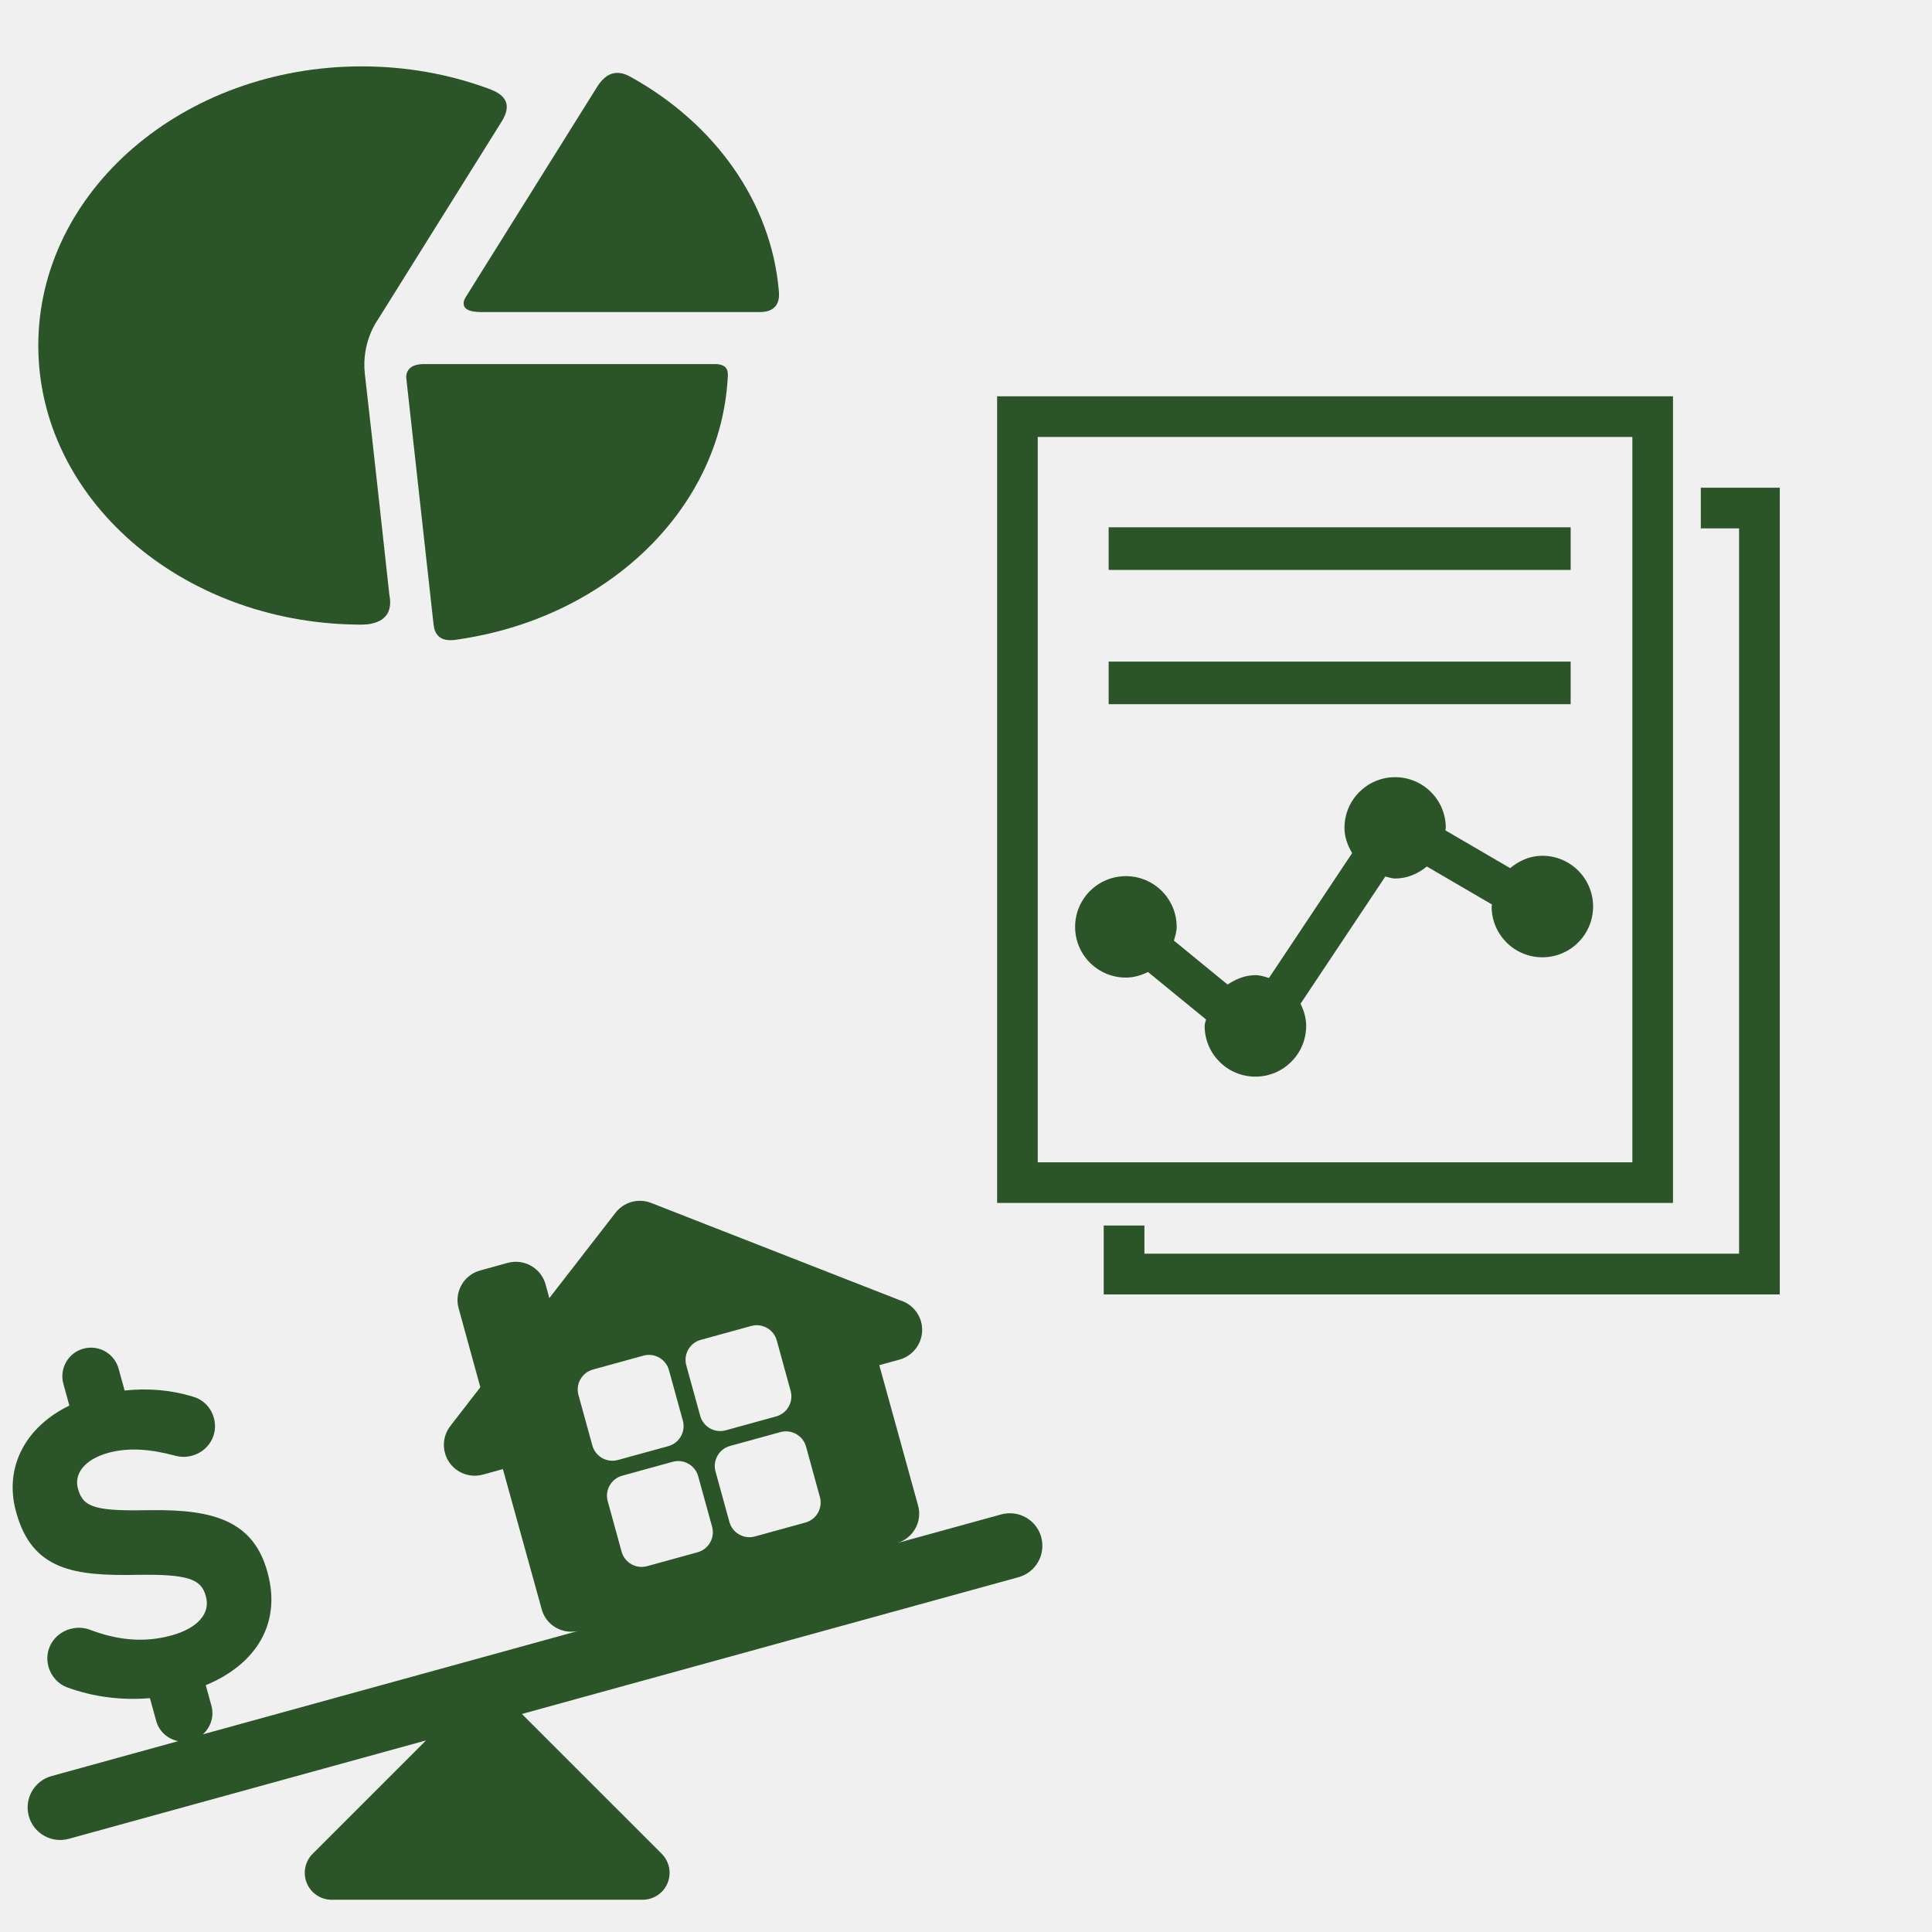
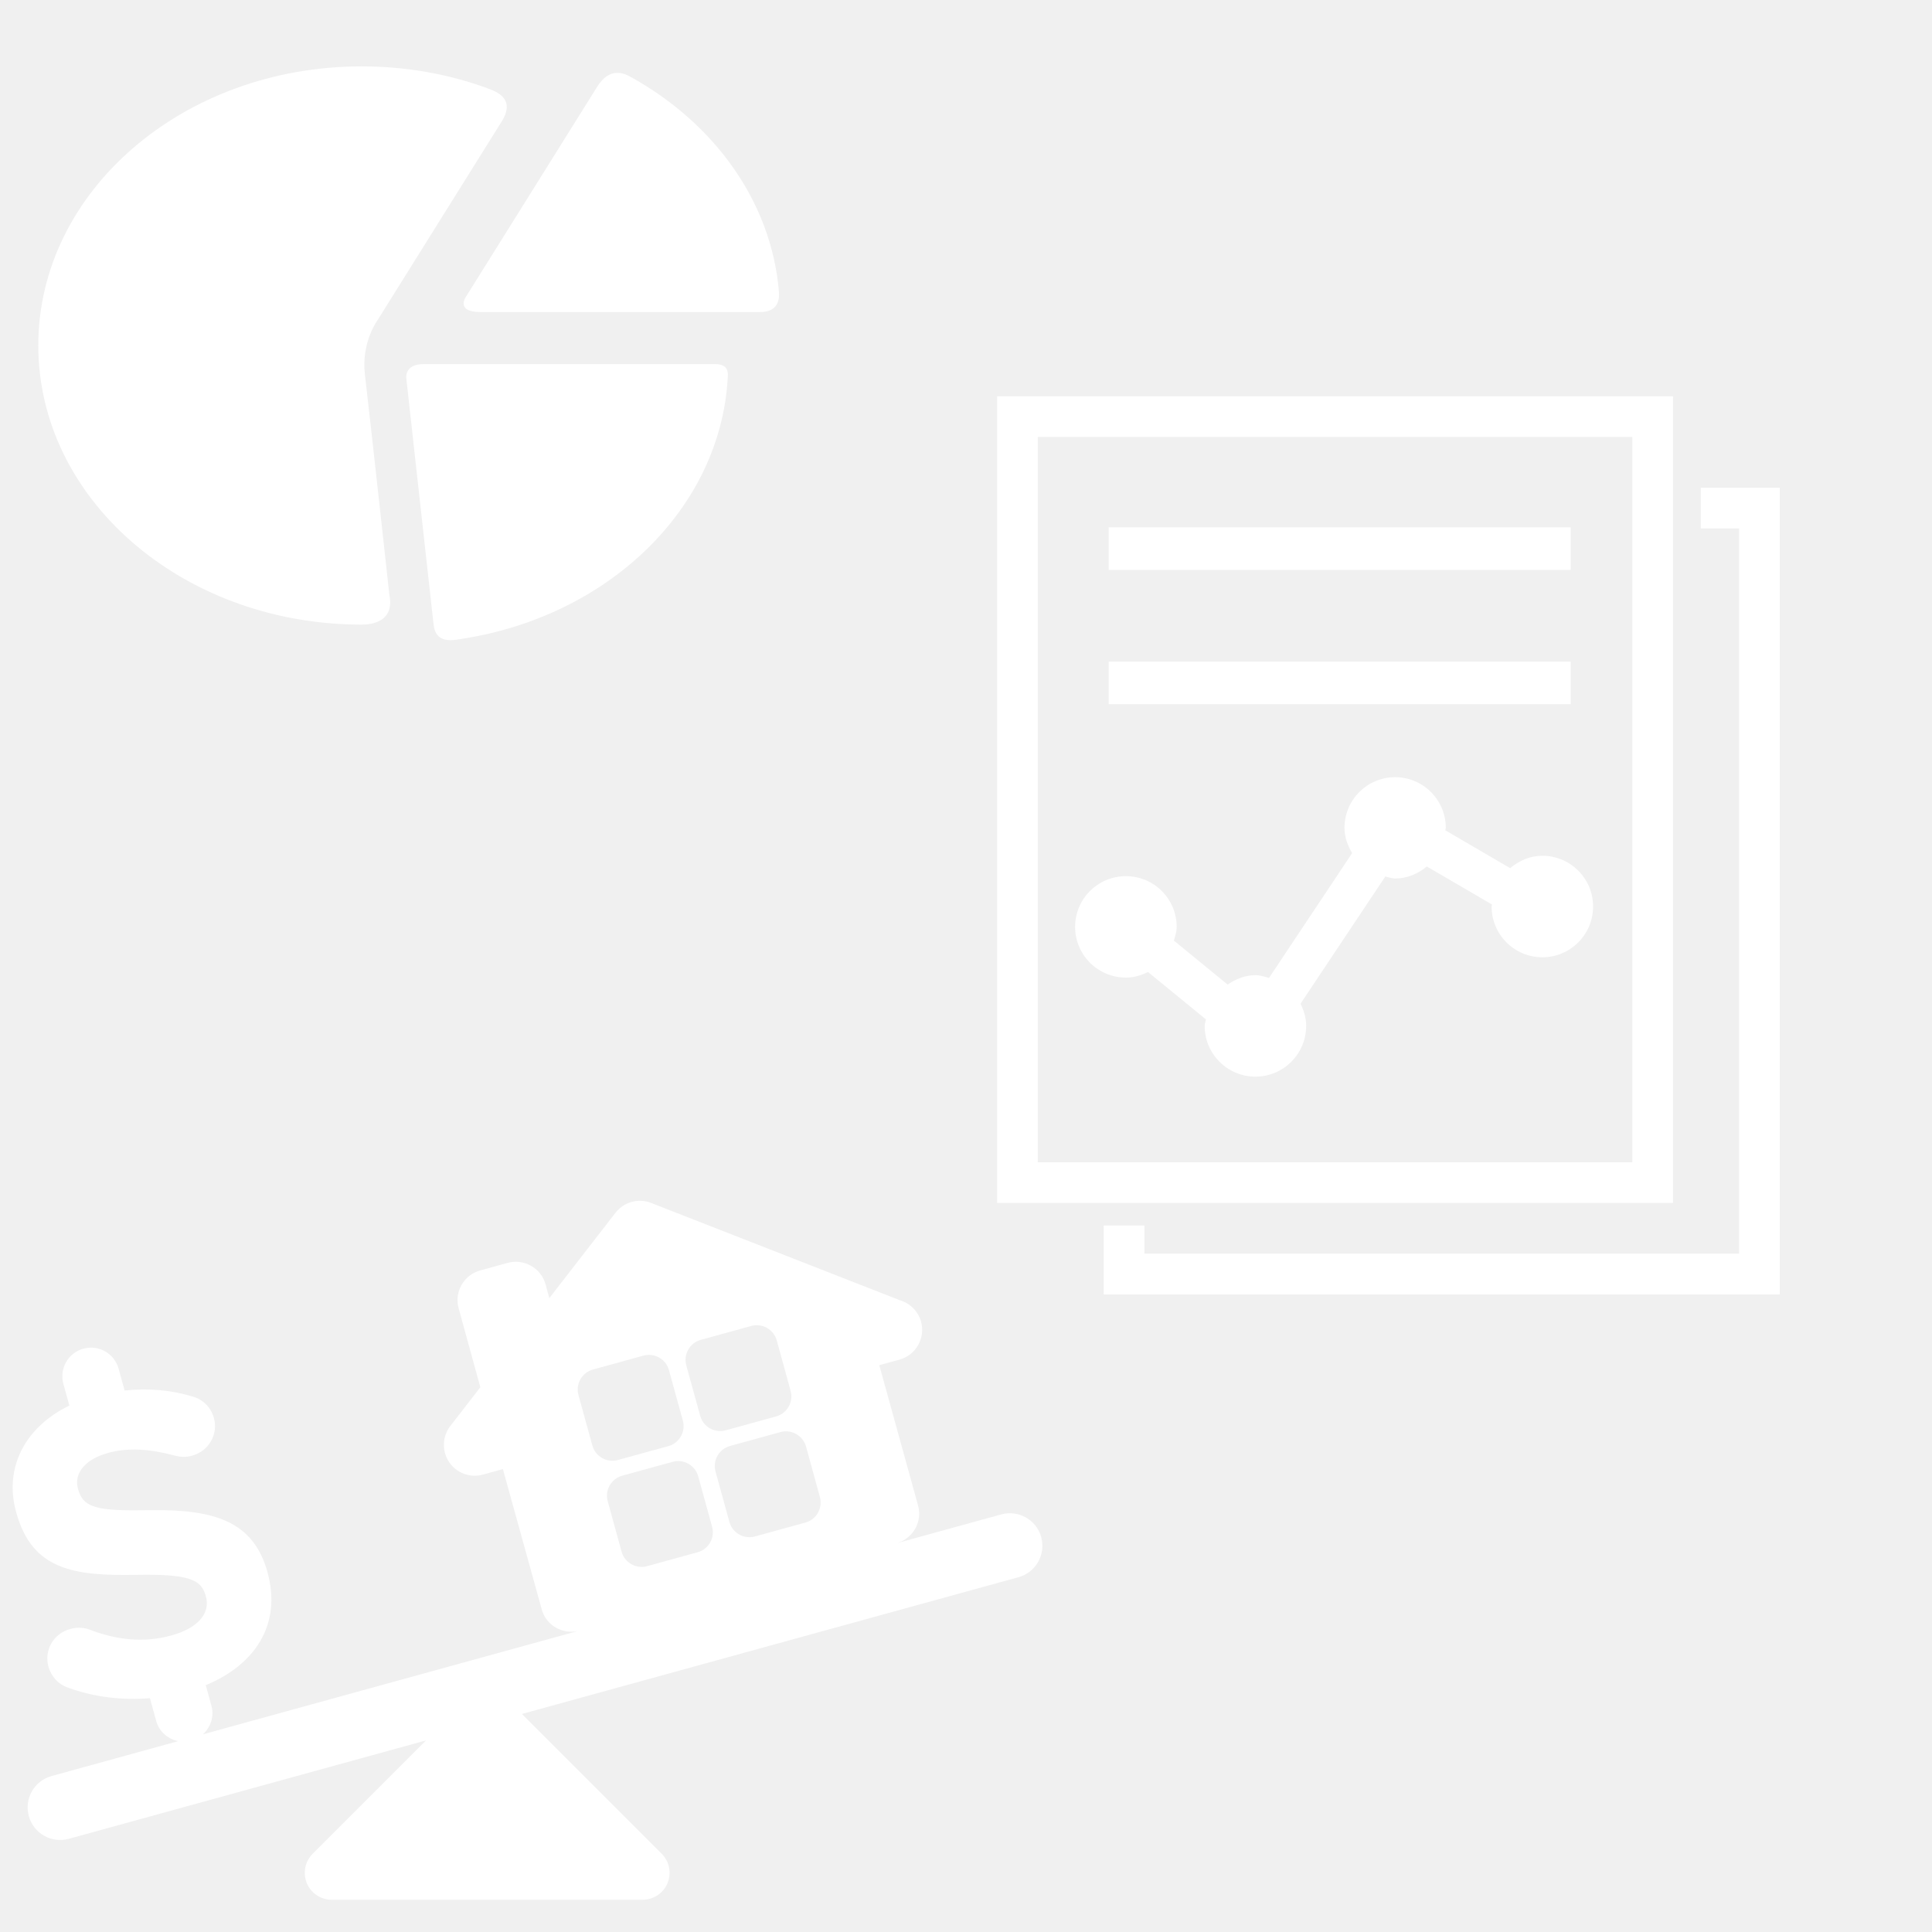
- <svg xmlns="http://www.w3.org/2000/svg" id="svg2" height="400" width="400" version="1.1" viewBox="0 0 400 400">
-   <g id="layer1" transform="translate(0 -652.36)" fill="#2b5429">
+ <svg xmlns="http://www.w3.org/2000/svg" id="svg2" height="400" viewBox="0 0 400 400" width="400" version="1.1">
+   <g id="layer1" fill="#fff" transform="translate(0 -652.36)">
    <g id="g3548" transform="matrix(.34836 0 0 .34836 2.6251 866.72)">
-       <g id="g3508" fill="#2b5429">
-         <path id="path3510" fill="#2b5429" d="m611.31 298.22c-2.844-10.286-13.484-16.326-23.782-13.509l-61.653 16.983c9.355-2.948 14.886-12.711 12.226-22.236l-23.05-83.444 11.897-3.262c0.039-0.027 0.092-0.027 0.092-0.027 9.775-2.699 15.515-12.776 12.842-22.552-1.795-6.355-6.695-11.008-12.605-12.75l-147.83-57.83c-7.587-2.974-16.169-0.589-21.175 5.845l-39.338 50.737-2.215-8.164c-2.69-9.73-12.81-15.48-22.58-12.78l-16.341 4.509c-9.749 2.699-15.475 12.803-12.735 22.552l12.88 46.845-17.821 23.009c-4.849 6.238-5.149 14.898-0.747 21.451 4.375 6.552 12.513 9.553 20.114 7.456l11.858-3.276 23.089 83.391c2.581 9.383 12.043 14.832 21.425 12.869l-222.81 61.38c4.574-4.18 6.828-10.6 5.072-16.982l-3.368-12.227c29.588-12.238 45.129-36.402 36.755-66.828l-0.117-0.498c-8.307-30.047-31.526-37.187-69.029-36.689-31.934 0.577-40.321-1.087-43.464-12.409l-0.145-0.512c-2.281-8.374 3.511-17.14 18.056-21.136 11.847-3.276 24.845-2.32 39.48 1.611 3.407 0.904 6.618 1.087 10.326 0.065 9.854-2.699 15.686-12.554 12.973-22.393-2.057-7.403-7.705-11.453-12.579-12.724-12.75-3.931-26.3-5.11-40.478-3.617l-3.578-12.946c-2.515-9.107-11.846-14.427-20.965-11.912-9.042 2.489-14.362 11.846-11.846 20.953l3.546 12.86c-25.827 12.51-39.024 36.41-31.686 63.11l0.145 0.498c9.447 34.278 34.527 37.712 71.729 36.991 30.872-0.523 38.158 2.752 40.818 12.371l0.145 0.484c2.778 10.104-4.888 18.844-20.429 23.143-16.759 4.625-32.681 2.633-48.444-3.354-2.909-1.076-6.813-1.809-11.781-0.473-9.841 2.727-15.645 12.514-12.919 22.395 1.624 5.91 6.079 10.533 11.112 12.303 15.985 5.883 32.812 7.77 49.19 6.42l3.735 13.562c1.756 6.395 6.971 10.744 13.052 11.988l-75.276 20.75c-10.286 2.844-16.326 13.484-13.497 23.783 2.844 10.299 13.47 16.34 23.771 13.508l212.31-58.48-67.38 67.38c-4.573 4.586-5.948 11.465-3.472 17.455 2.464 5.963 8.321 9.867 14.78 9.867l184.83-0.012c6.461 0 12.317-3.904 14.78-9.867 2.477-5.988 1.102-12.869-3.473-17.455l-83.09-83.08 295.12-81.28c10.302-2.818 16.355-13.471 13.526-23.783zm-249.03-36.52 29.981-8.256c6.553-1.808 13.353 2.07 15.162 8.623l8.268 29.982c1.795 6.577-2.044 13.352-8.623 15.161l-29.994 8.256c-6.564 1.822-13.352-2.031-15.188-8.623l-8.229-29.967c-1.834-6.555 2.044-13.369 8.623-15.176zm109.24-17.283 8.229 29.967c1.821 6.577-2.057 13.378-8.623 15.174l-29.982 8.256c-6.564 1.807-13.366-2.044-15.173-8.623l-8.256-29.982c-1.796-6.553 2.044-13.366 8.623-15.174l29.994-8.256c6.552-1.78 13.354 2.071 15.188 8.638zm-62.572-63.448 29.994-8.256c6.565-1.808 13.353 2.044 15.174 8.609l8.241 29.982c1.808 6.552-2.056 13.366-8.623 15.173l-29.968 8.256c-6.564 1.808-13.365-2.044-15.161-8.623l-8.268-29.994c-1.792-6.551 2.047-13.352 8.611-15.147zm-64.061 17.638 29.981-8.256c6.564-1.807 13.366 2.044 15.174 8.609l8.256 29.982c1.808 6.579-2.044 13.366-8.597 15.188l-29.994 8.241c-6.579 1.808-13.378-2.044-15.188-8.608l-8.256-29.994c-1.822-6.554 2.045-13.343 8.624-15.162z" />
+       <g id="g3508" fill="#fff">
+         <path id="path3510" d="m611.31 298.22c-2.844-10.286-13.484-16.326-23.782-13.509l-61.653 16.983c9.355-2.948 14.886-12.711 12.226-22.236l-23.05-83.444 11.897-3.262c0.039-0.027 0.092-0.027 0.092-0.027 9.775-2.699 15.515-12.776 12.842-22.552-1.795-6.355-6.695-11.008-12.605-12.75l-147.83-57.83c-7.587-2.974-16.169-0.589-21.175 5.845l-39.338 50.737-2.215-8.164c-2.69-9.73-12.81-15.48-22.58-12.78l-16.341 4.509c-9.749 2.699-15.475 12.803-12.735 22.552l12.88 46.845-17.821 23.009c-4.849 6.238-5.149 14.898-0.747 21.451 4.375 6.552 12.513 9.553 20.114 7.456l11.858-3.276 23.089 83.391c2.581 9.383 12.043 14.832 21.425 12.869l-222.81 61.38c4.574-4.18 6.828-10.6 5.072-16.982l-3.368-12.227c29.588-12.238 45.129-36.402 36.755-66.828l-0.117-0.498c-8.307-30.047-31.526-37.187-69.029-36.689-31.934 0.577-40.321-1.087-43.464-12.409l-0.145-0.512c-2.281-8.374 3.511-17.14 18.056-21.136 11.847-3.276 24.845-2.32 39.48 1.611 3.407 0.904 6.618 1.087 10.326 0.065 9.854-2.699 15.686-12.554 12.973-22.393-2.057-7.403-7.705-11.453-12.579-12.724-12.75-3.931-26.3-5.11-40.478-3.617l-3.578-12.946c-2.515-9.107-11.846-14.427-20.965-11.912-9.042 2.489-14.362 11.846-11.846 20.953l3.546 12.86c-25.827 12.51-39.024 36.41-31.686 63.11l0.145 0.498c9.447 34.278 34.527 37.712 71.729 36.991 30.872-0.523 38.158 2.752 40.818 12.371l0.145 0.484c2.778 10.104-4.888 18.844-20.429 23.143-16.759 4.625-32.681 2.633-48.444-3.354-2.909-1.076-6.813-1.809-11.781-0.473-9.841 2.727-15.645 12.514-12.919 22.395 1.624 5.91 6.079 10.533 11.112 12.303 15.985 5.883 32.812 7.77 49.19 6.42l3.735 13.562c1.756 6.395 6.971 10.744 13.052 11.988l-75.276 20.75c-10.286 2.844-16.326 13.484-13.497 23.783 2.844 10.299 13.47 16.34 23.771 13.508l212.31-58.48-67.38 67.38c-4.573 4.586-5.948 11.465-3.472 17.455 2.464 5.963 8.321 9.867 14.78 9.867l184.83-0.012c6.461 0 12.317-3.904 14.78-9.867 2.477-5.988 1.102-12.869-3.473-17.455l-83.09-83.08 295.12-81.28c10.302-2.818 16.355-13.471 13.526-23.783zm-249.03-36.52 29.981-8.256c6.553-1.808 13.353 2.07 15.162 8.623l8.268 29.982c1.795 6.577-2.044 13.352-8.623 15.161l-29.994 8.256c-6.564 1.822-13.352-2.031-15.188-8.623l-8.229-29.967c-1.834-6.555 2.044-13.369 8.623-15.176zm109.24-17.283 8.229 29.967c1.821 6.577-2.057 13.378-8.623 15.174l-29.982 8.256c-6.564 1.807-13.366-2.044-15.173-8.623l-8.256-29.982c-1.796-6.553 2.044-13.366 8.623-15.174l29.994-8.256c6.552-1.78 13.354 2.071 15.188 8.638zm-62.572-63.448 29.994-8.256c6.565-1.808 13.353 2.044 15.174 8.609l8.241 29.982c1.808 6.552-2.056 13.366-8.623 15.173l-29.968 8.256c-6.564 1.808-13.365-2.044-15.161-8.623l-8.268-29.994c-1.792-6.551 2.047-13.352 8.611-15.147zm-64.061 17.638 29.981-8.256c6.564-1.807 13.366 2.044 15.174 8.609l8.256 29.982c1.808 6.579-2.044 13.366-8.597 15.188l-29.994 8.241c-6.579 1.808-13.378-2.044-15.188-8.608l-8.256-29.994c-1.822-6.554 2.045-13.343 8.624-15.162z" fill="#fff" />
      </g>
    </g>
    <g id="g3615" transform="matrix(.39249 0 0 .39249 7.9283 648.82)">
-       <g id="g3568" fill="#2b5429">
-         <g id="Layer_5_80_" fill="#2b5429">
-           <g id="g3571" fill="#2b5429">
+       <g id="g3568" fill="#fff">
+         <g id="Layer_5_80_" fill="#fff">
+           <g id="g3571" fill="#fff">
            <path id="path3573" d="m244 73.815c8.32-12.583-2.1-16.426-7.15-18.264-20.37-7.417-42.75-11.518-66.25-11.518-94.221 0-170.6 65.917-170.6 147.24 0 80.555 74.952 146 167.95 147.22 0.881 0.012 1.764 0.018 2.648 0.018 5.476 0 17.403-1.608 14.593-15.696 0 0-9.095-83.543-12.914-116.38-1.963-16.877 6.651-28.491 6.651-28.491l65.07-104.12z" />
            <path id="path3575" d="m380.57 173.64c10.123 0 10.413-7.2 10.116-10.751-3.974-47.535-34.097-88.815-78.014-113.19-3.62-2.009-11.268-5.675-17.997 5.308l-68.882 110.22s-6.392 8.412 7.795 8.412h146.98z" />
            <path id="path3577" d="m356.92 201.07h-153.6c-10.404 0-9.193 7.52-9.193 7.52l14.39 129.92c1.235 10.719 10.819 8.142 15.622 7.386 76.777-12.102 135.61-68.552 139.54-137.47 0.14-2.439 0.807-7.361-6.76-7.361z" />
          </g>
        </g>
      </g>
    </g>
    <g id="g3689" transform="matrix(7.9792 0 0 7.9792 194.49 734.41)">
-       <g id="g3639" fill="#2b5429">
-         <g id="g3641" fill="#2b5429">
+       <g id="g3639" fill="#fff">
+         <g id="g3641" fill="#fff">
          <path id="path3643" d="m19.035 0h-17.537v20.93h17.537v-20.93zm-1.054 19.876h-15.429v-18.821h15.429v18.821z" />
          <rect id="rect3645" height="1.106" width="11.988" y="3.399" x="4.392" />
          <rect id="rect3647" height="1.105" width="11.988" y="6.884" x="4.392" />
          <polygon id="polygon3649" points="20.75 3.427 20.75 22.247 5.32 22.247 5.32 21.516 4.264 21.516 4.264 23.304 21.806 23.304 21.806 2.372 19.757 2.372 19.757 3.427" />
          <path id="path3651" d="m4.84 15.083c0.208 0 0.398-0.059 0.573-0.145l1.504 1.23c-0.008 0.058-0.034 0.108-0.034 0.168 0 0.728 0.59 1.317 1.317 1.317s1.317-0.59 1.317-1.317c0-0.209-0.06-0.399-0.146-0.575 0.723-1.084 1.646-2.47 2.2-3.301 0.085 0.018 0.165 0.052 0.255 0.052 0.316 0 0.595-0.126 0.822-0.312 0.495 0.289 1.138 0.664 1.692 0.987-0.001 0.019-0.011 0.033-0.011 0.052 0 0.728 0.59 1.317 1.317 1.317s1.316-0.59 1.316-1.317-0.589-1.317-1.316-1.317c-0.322 0-0.606 0.129-0.836 0.321l-1.683-0.982c0.001-0.022 0.013-0.041 0.013-0.063 0-0.727-0.589-1.315-1.315-1.315s-1.314 0.589-1.314 1.315c0 0.244 0.084 0.459 0.199 0.655-0.691 1.038-1.593 2.391-2.158 3.24-0.114-0.034-0.227-0.073-0.352-0.073-0.272 0-0.511 0.103-0.721 0.244-0.417-0.342-0.933-0.764-1.394-1.141 0.033-0.116 0.072-0.23 0.072-0.356 0-0.729-0.593-1.317-1.317-1.316-0.729 0-1.318 0.588-1.318 1.316-0.001 0.726 0.588 1.316 1.318 1.316z" />
        </g>
      </g>
    </g>
  </g>
</svg>
